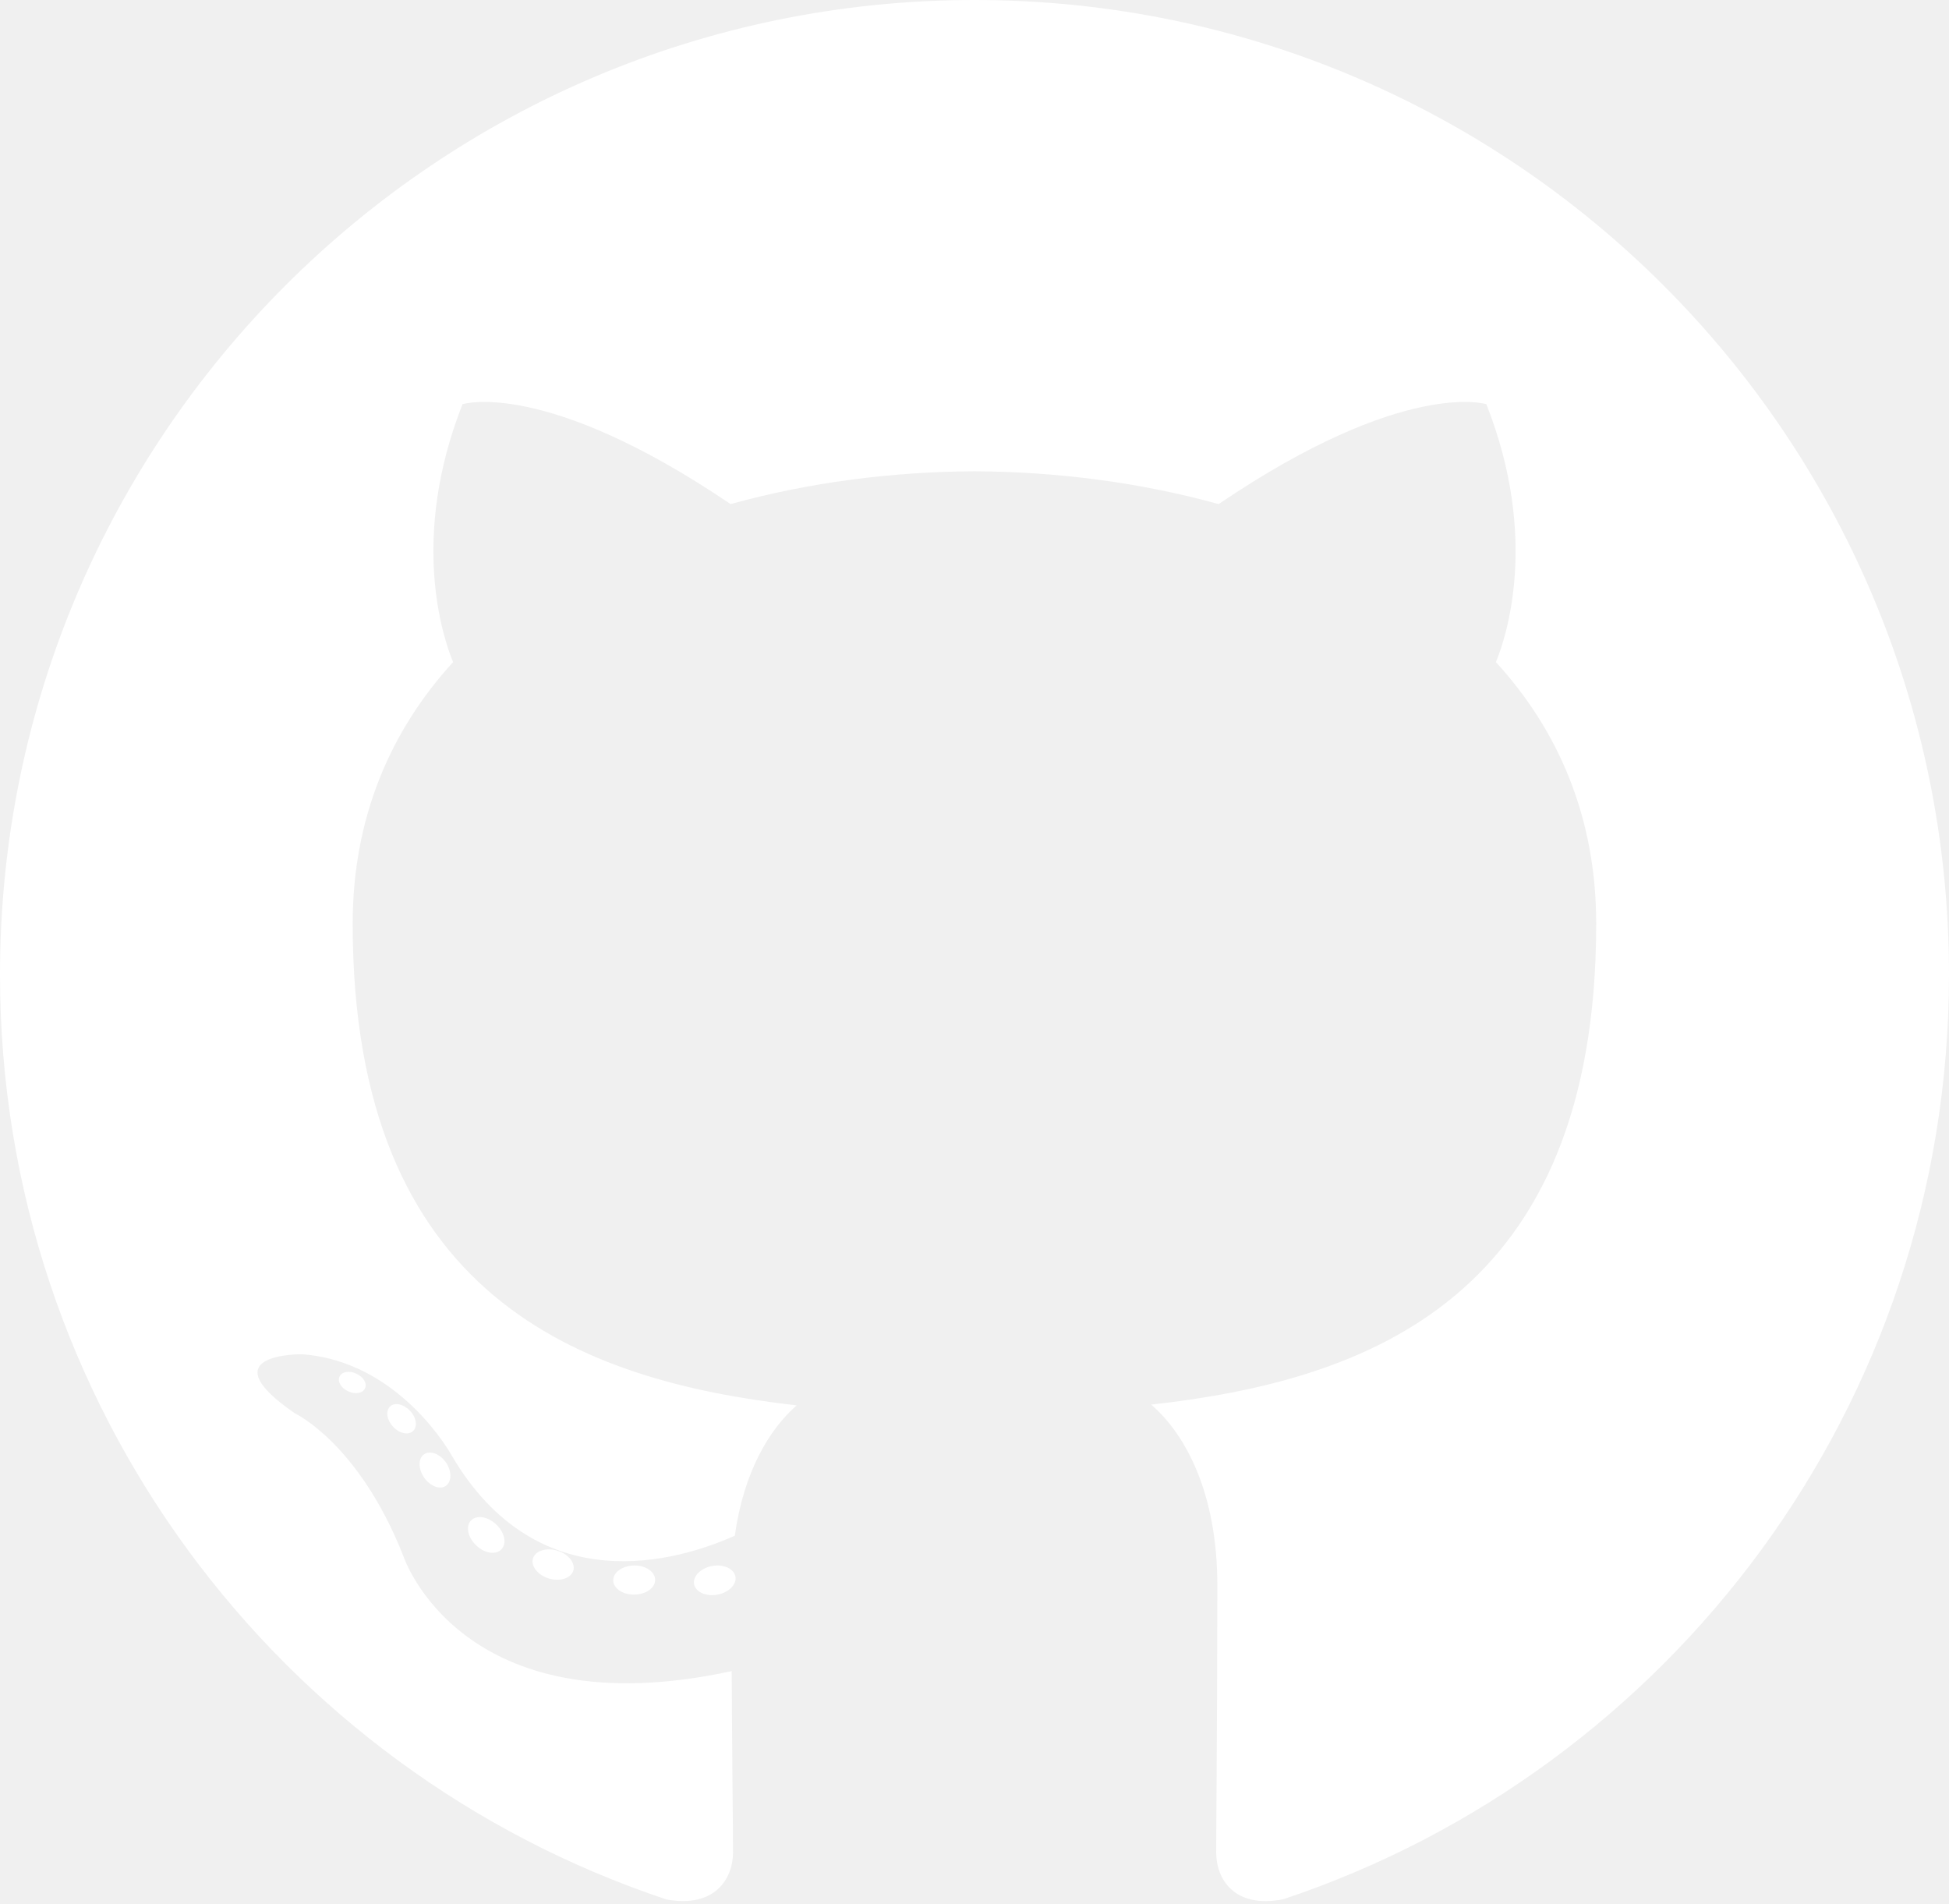
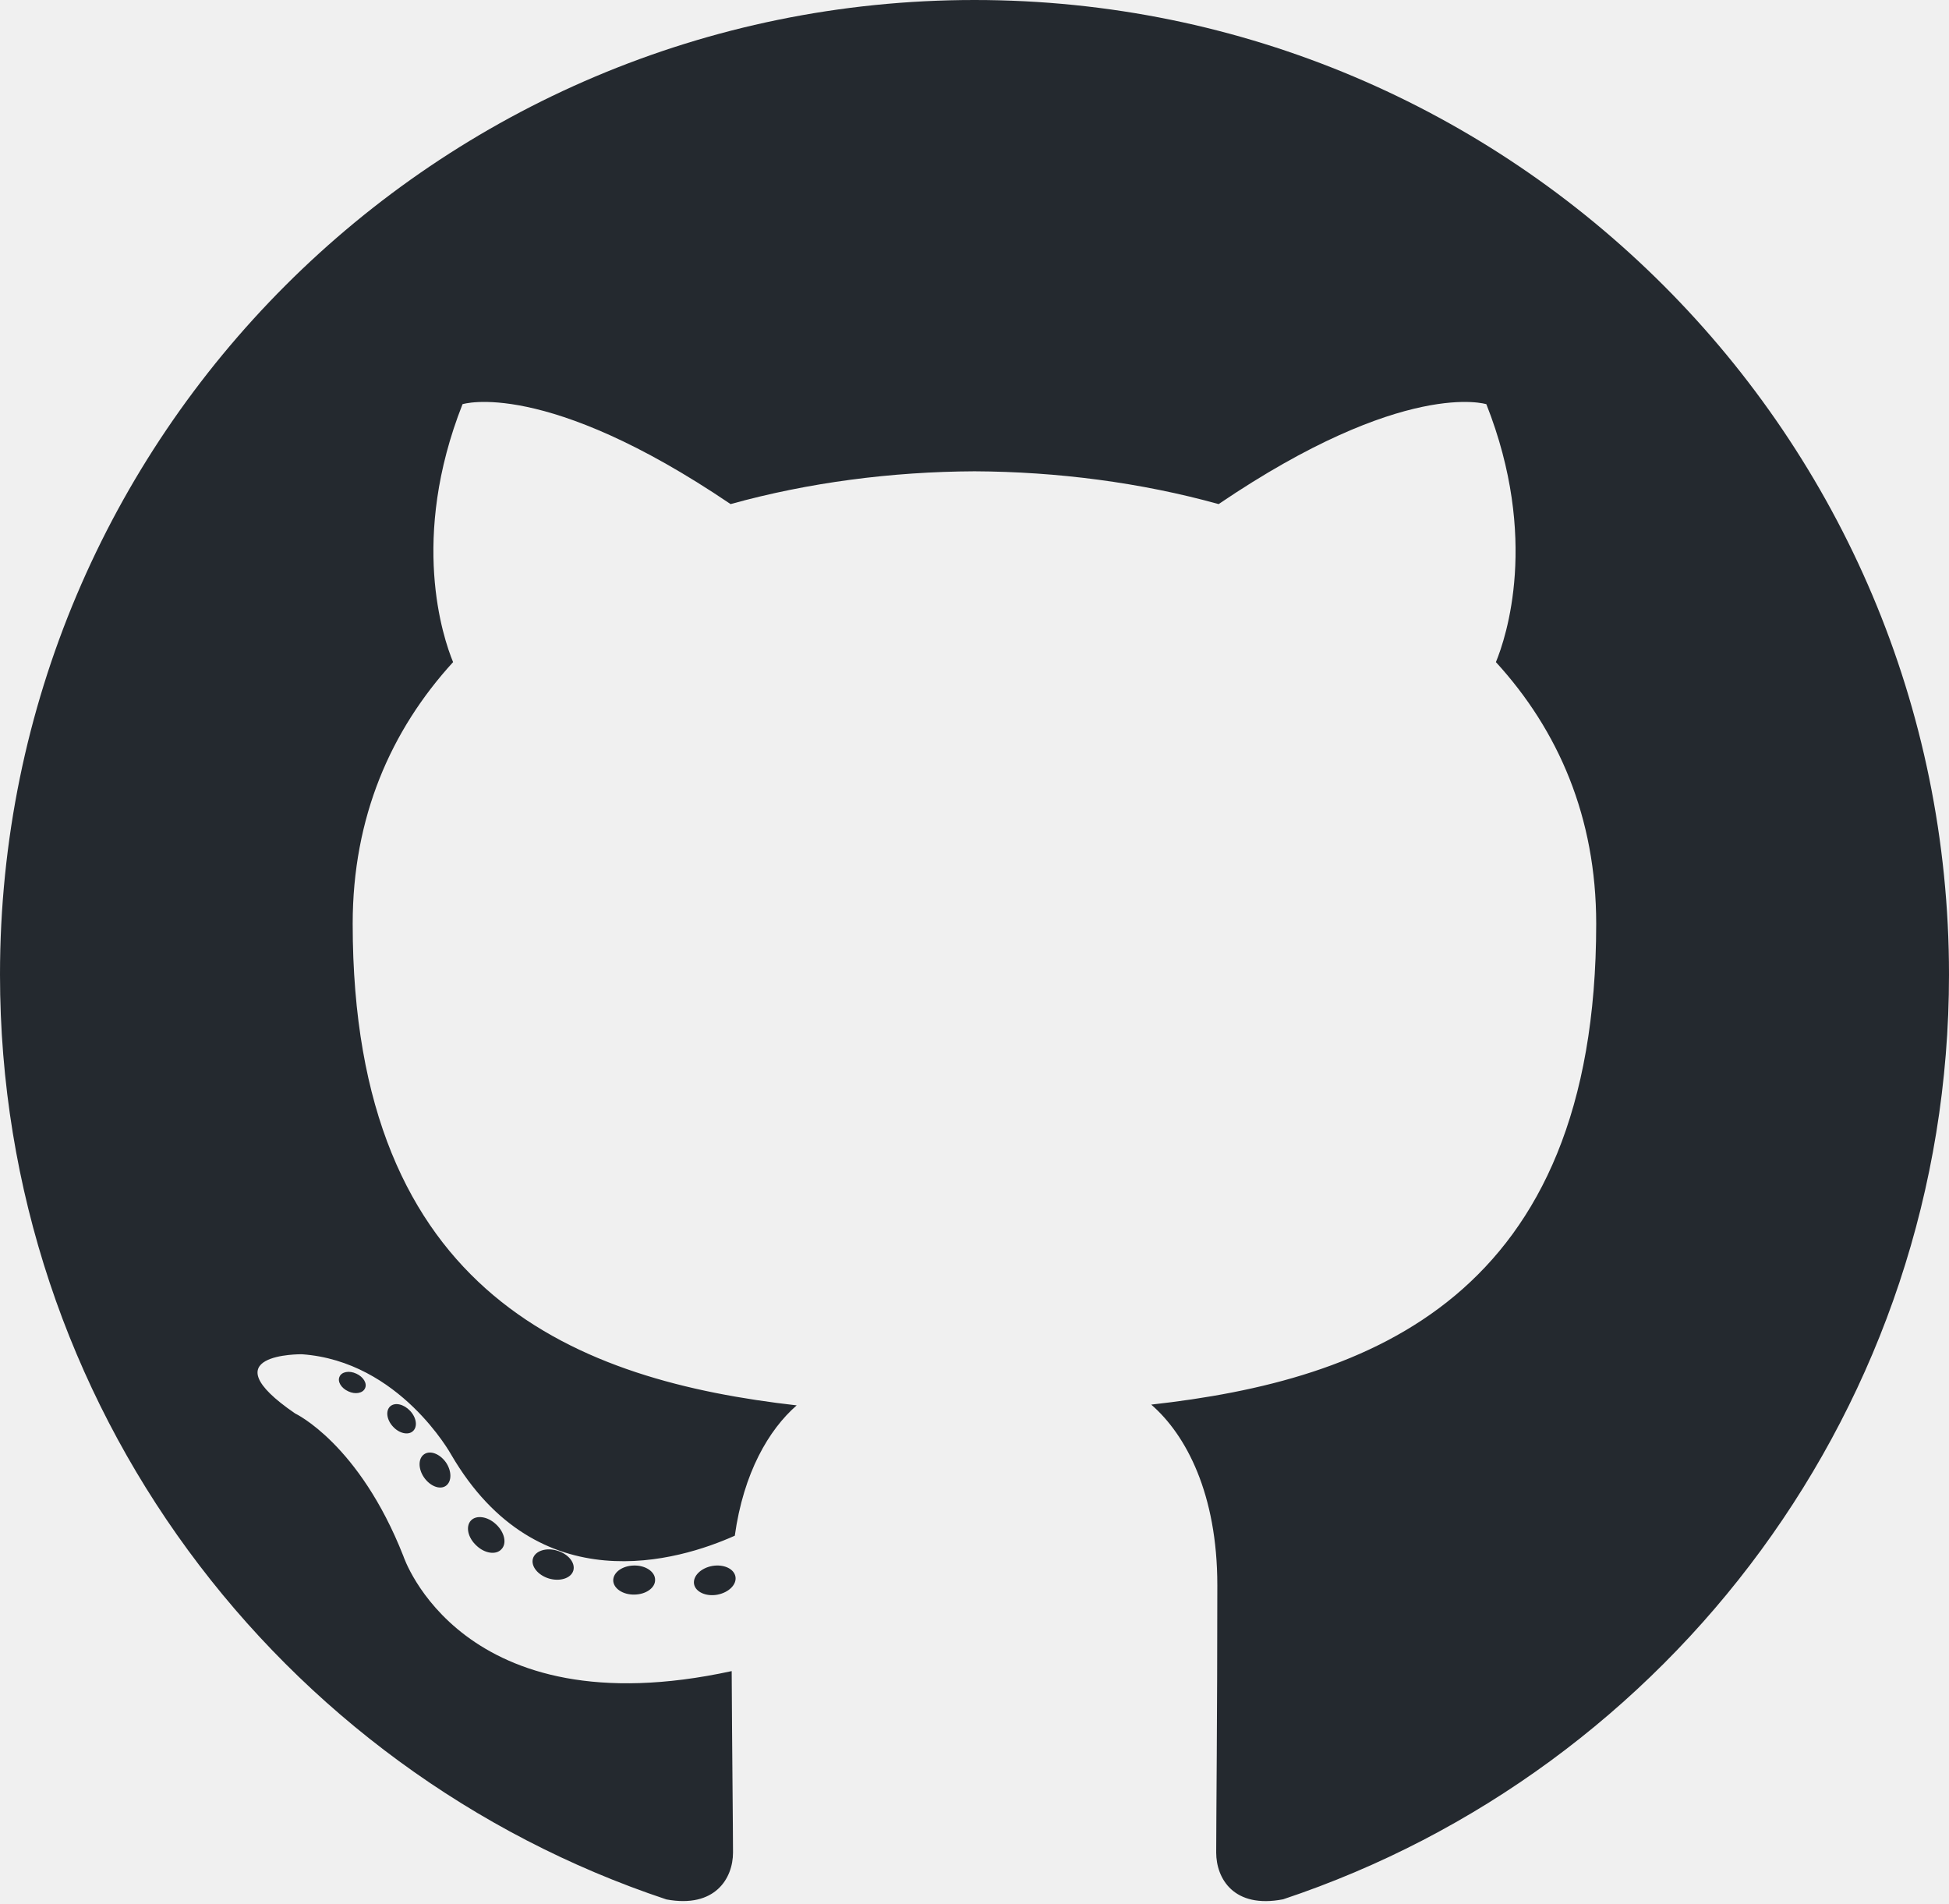
- <svg xmlns="http://www.w3.org/2000/svg" viewBox="0 0 256 250" width="256" height="250" fill="#fff" preserveAspectRatio="xMidYMid">
+ <svg xmlns="http://www.w3.org/2000/svg" viewBox="0 0 256 250" width="256" height="250" fill="#24292f" preserveAspectRatio="xMidYMid">
  <path d="M128.001 0C57.317 0 0 57.307 0 128.001c0 56.554 36.676 104.535 87.535 121.46 6.397 1.185 8.746-2.777 8.746-6.158 0-3.052-.12-13.135-.174-23.83-35.61 7.742-43.124-15.103-43.124-15.103-5.823-14.795-14.213-18.73-14.213-18.73-11.613-7.944.876-7.78.876-7.78 12.853.902 19.621 13.19 19.621 13.19 11.417 19.568 29.945 13.911 37.249 10.64 1.149-8.272 4.466-13.92 8.127-17.116-28.431-3.236-58.318-14.212-58.318-63.258 0-13.975 5-25.394 13.188-34.358-1.329-3.224-5.71-16.242 1.24-33.874 0 0 10.749-3.44 35.21 13.121 10.21-2.836 21.16-4.258 32.038-4.307 10.878.049 21.837 1.47 32.066 4.307 24.431-16.56 35.165-13.12 35.165-13.12 6.967 17.63 2.584 30.65 1.255 33.873 8.207 8.964 13.173 20.383 13.173 34.358 0 49.163-29.944 59.988-58.447 63.157 4.591 3.972 8.682 11.762 8.682 23.704 0 17.126-.148 30.91-.148 35.126 0 3.407 2.304 7.398 8.792 6.14C219.37 232.5 256 184.537 256 128.002 256 57.307 198.691 0 128.001 0Zm-80.06 182.34c-.282.636-1.283.827-2.194.39-.929-.417-1.45-1.284-1.15-1.922.276-.655 1.279-.838 2.205-.399.93.418 1.46 1.293 1.139 1.931Zm6.296 5.618c-.61.566-1.804.303-2.614-.591-.837-.892-.994-2.086-.375-2.66.63-.566 1.787-.301 2.626.591.838.903 1 2.088.363 2.66Zm4.32 7.188c-.785.545-2.067.034-2.86-1.104-.784-1.138-.784-2.503.017-3.05.795-.547 2.058-.055 2.861 1.075.782 1.157.782 2.522-.019 3.08Zm7.304 8.325c-.701.774-2.196.566-3.29-.49-1.119-1.032-1.43-2.496-.726-3.27.71-.776 2.213-.558 3.315.49 1.11 1.03 1.45 2.505.701 3.27Zm9.442 2.81c-.31 1.003-1.75 1.459-3.199 1.033-1.448-.439-2.395-1.613-2.103-2.626.301-1.01 1.747-1.484 3.207-1.028 1.446.436 2.396 1.602 2.095 2.622Zm10.744 1.193c.036 1.055-1.193 1.93-2.715 1.95-1.53.034-2.769-.82-2.786-1.86 0-1.065 1.202-1.932 2.733-1.958 1.522-.03 2.768.818 2.768 1.868Zm10.555-.405c.182 1.03-.875 2.088-2.387 2.37-1.485.271-2.861-.365-3.05-1.386-.184-1.056.893-2.114 2.376-2.387 1.514-.263 2.868.356 3.061 1.403Z" />
</svg>
